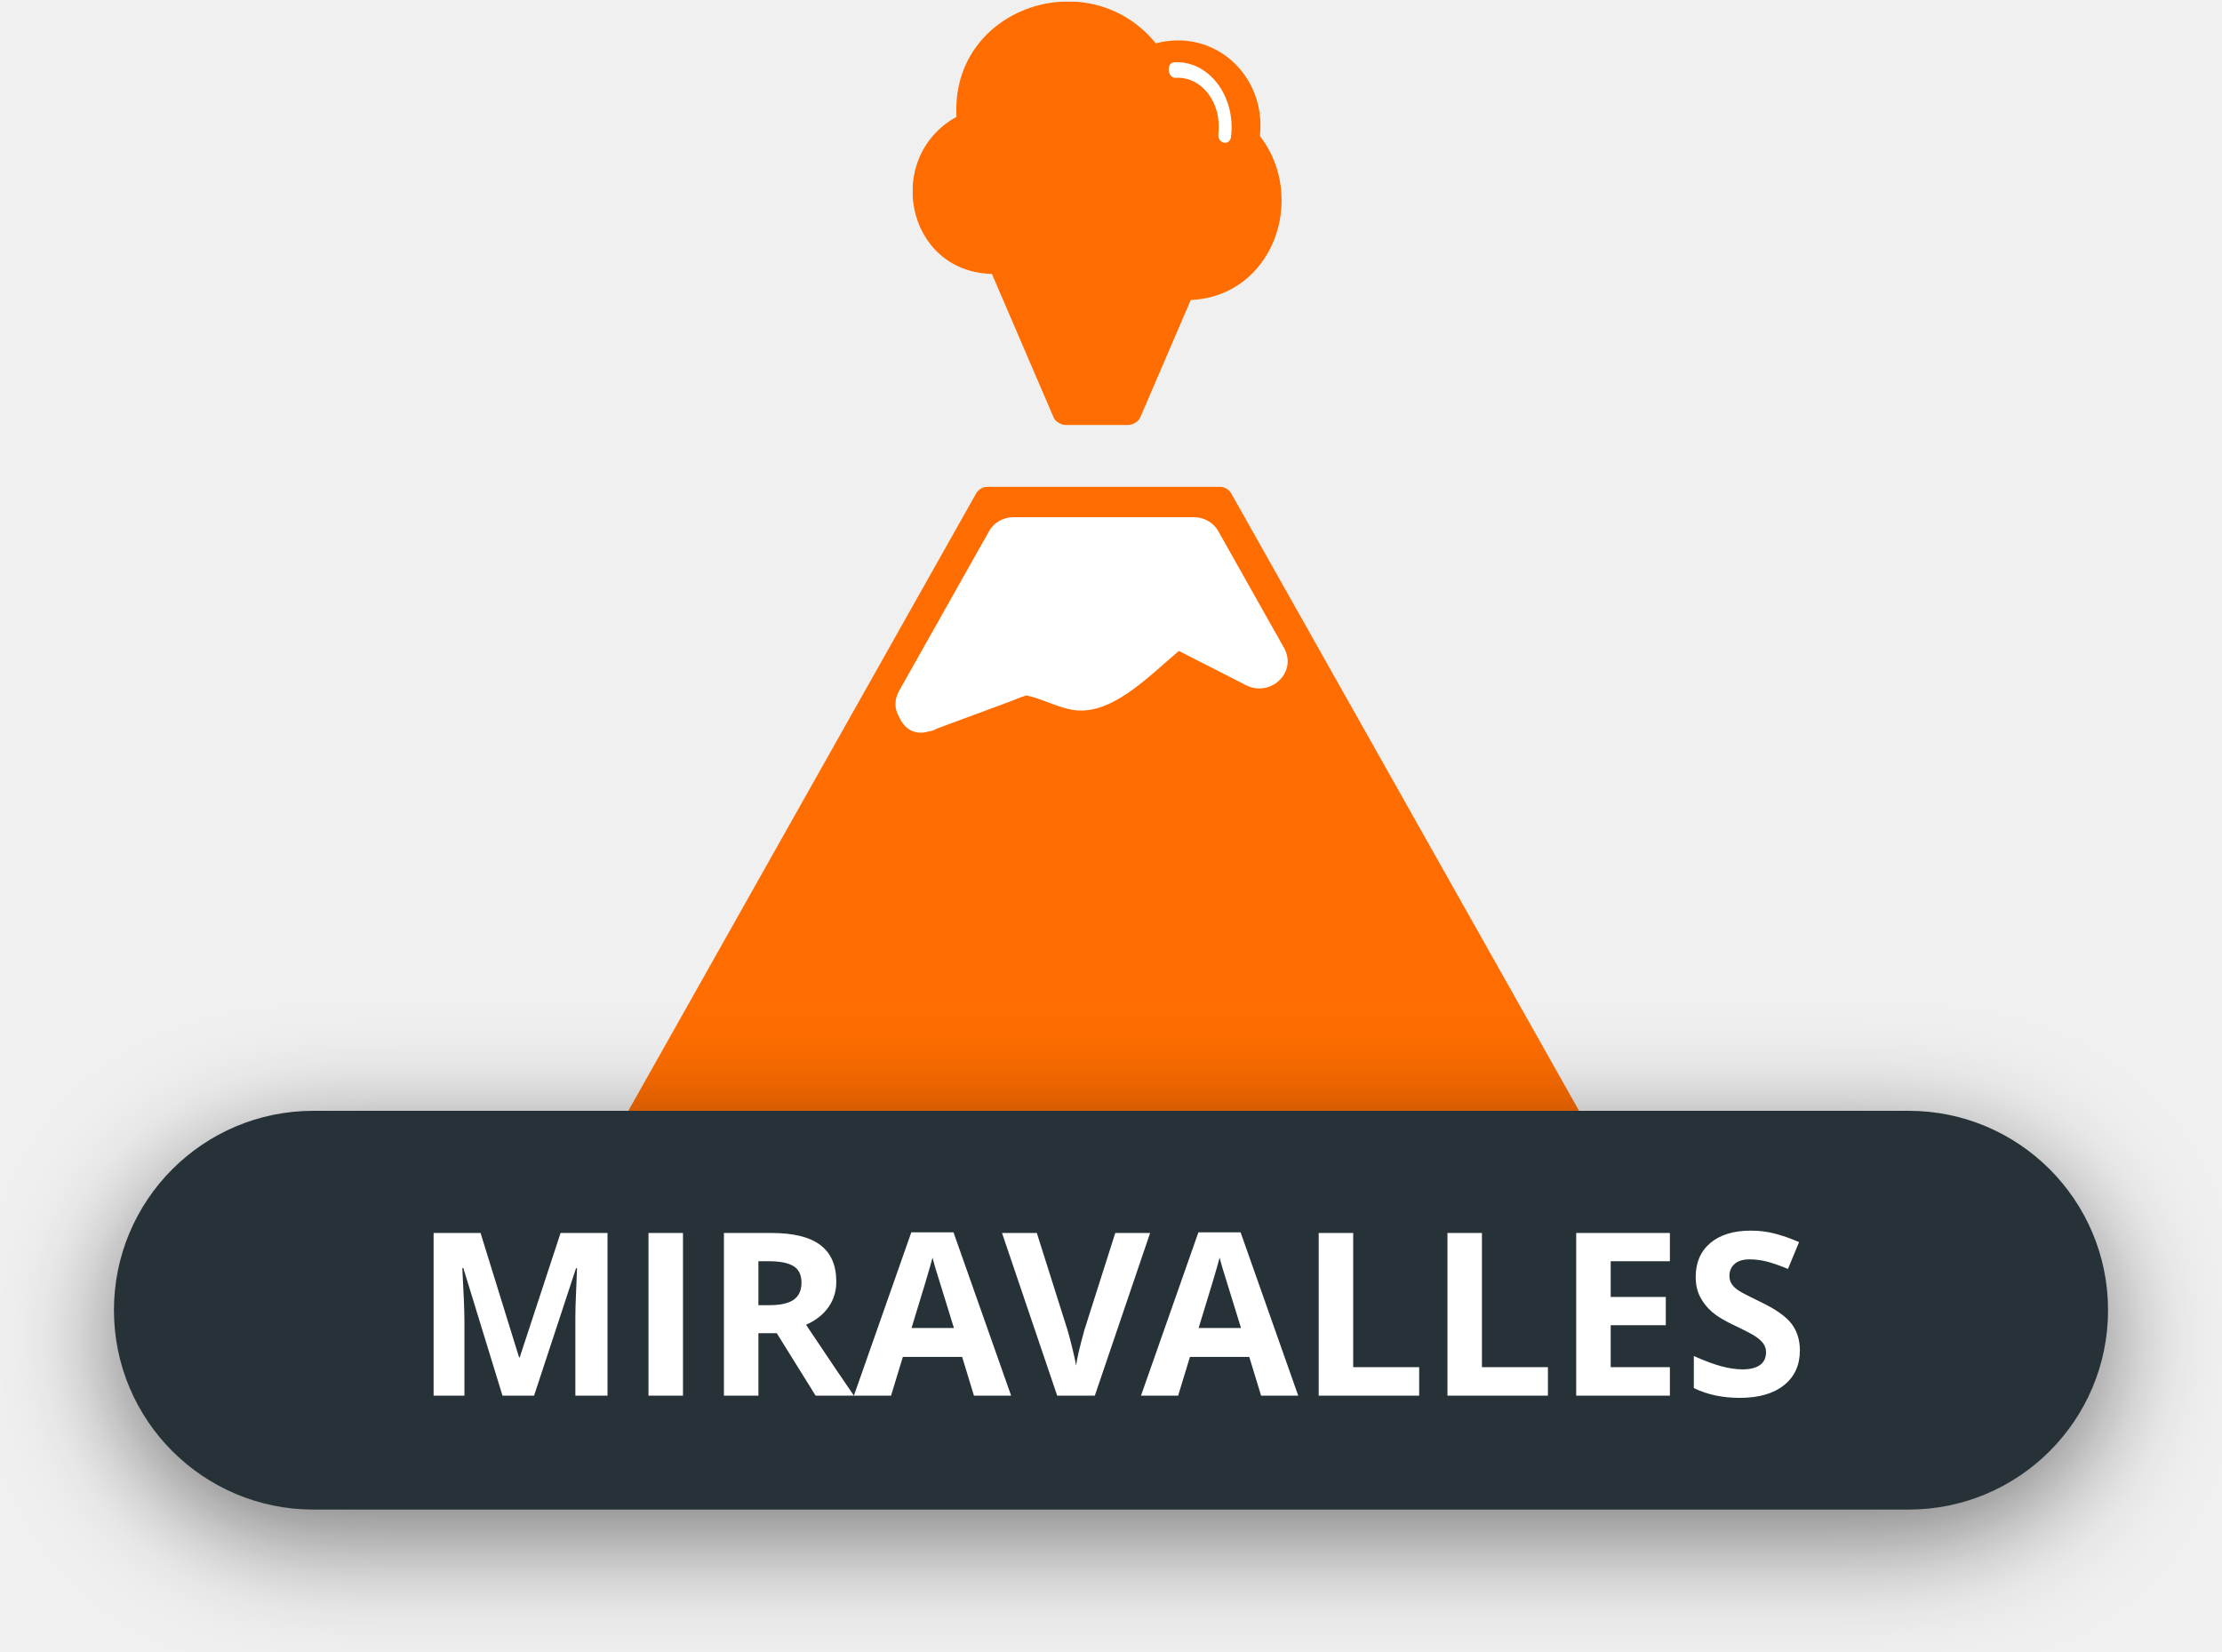
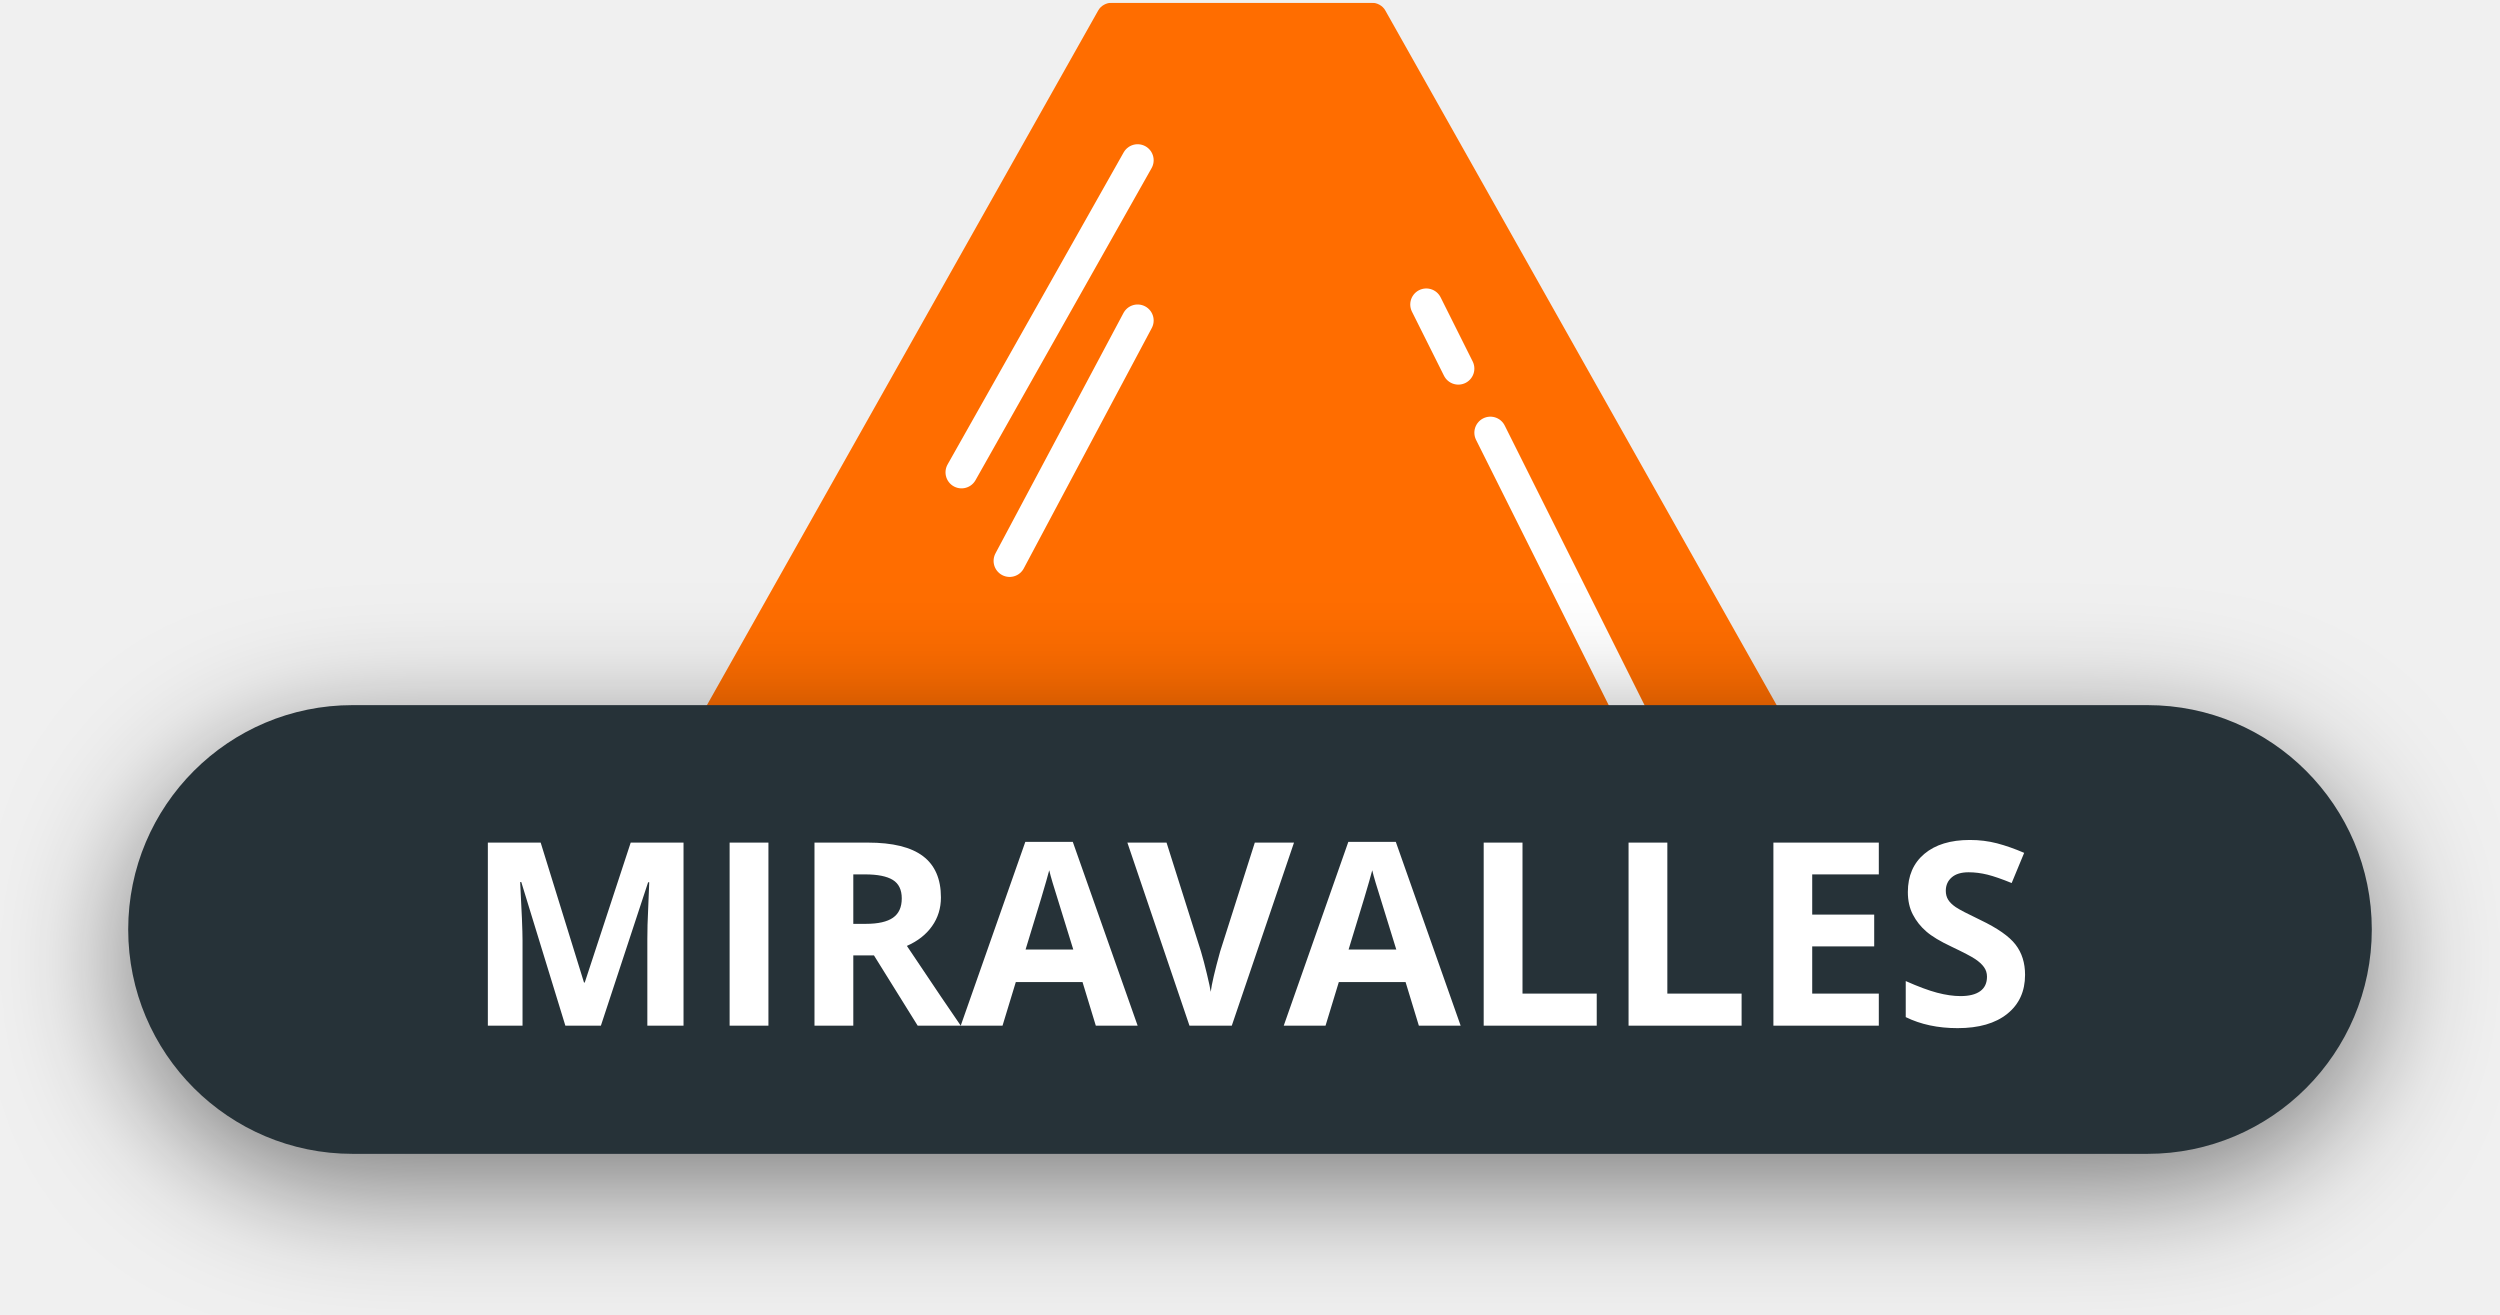
- <svg xmlns="http://www.w3.org/2000/svg" xmlns:xlink="http://www.w3.org/1999/xlink" width="78px" height="58px" viewBox="0 0 78 58" version="1.1">
+ <svg xmlns="http://www.w3.org/2000/svg" xmlns:xlink="http://www.w3.org/1999/xlink" width="78px" height="41px" viewBox="0 0 78 41" version="1.1">
  <defs>
    <polygon id="path-1" points="7.62968209e-05 0.082 33.486 0.082 33.486 22.708 7.62968209e-05 22.708" />
-     <polygon id="path-3" points="0.033 0.052 12.989 0.052 12.989 14.929 0.033 14.929" />
-     <rect id="path-5" x="0" y="39" width="70" height="14" rx="7" />
-     <filter x="-9.3%" y="-39.3%" width="118.6%" height="192.9%" filterUnits="objectBoundingBox" id="filter-6">
+     <rect id="path-3" x="0" y="22" width="70" height="14" rx="7" />
+     <filter x="-9.3%" y="-39.3%" width="118.6%" height="192.9%" filterUnits="objectBoundingBox" id="filter-4">
      <feOffset dx="0" dy="1" in="SourceAlpha" result="shadowOffsetOuter1" />
      <feGaussianBlur stdDeviation="2" in="shadowOffsetOuter1" result="shadowBlurOuter1" />
      <feColorMatrix values="0 0 0 0 0   0 0 0 0 0   0 0 0 0 0  0 0 0 0.5 0" type="matrix" in="shadowBlurOuter1" />
    </filter>
  </defs>
  <g id="Volcanes-fallas" stroke="none" stroke-width="1" fill="none" fill-rule="evenodd">
-     <g id="miravalles" transform="translate(4, 0)">
+     <g id="MIRAVALLES" transform="translate(4, 0)">
      <g id="Page-1-Copy-2" transform="translate(18, 0)">
-         <g id="Group-3" transform="translate(0, 17.00385)">
+         <g id="Group-3" transform="translate(0, 0.003849)">
          <mask id="mask-2" fill="white">
            <use xlink:href="#path-1" />
          </mask>
          <g id="Clip-2" />
          <path d="M33.424,21.984 C30.984,17.653 28.545,13.323 26.105,8.992 C24.477,6.101 22.849,3.211 21.22,0.32 C21.137,0.173 20.969,0.082 20.8,0.082 L12.686,0.082 C12.517,0.082 12.349,0.173 12.266,0.32 C8.198,7.541 4.13,14.763 0.063,21.984 C-0.116,22.301 0.108,22.708 0.482,22.708 L33.004,22.708 C33.378,22.708 33.602,22.301 33.424,21.984" id="Fill-1" fill="#FF6D00" mask="url(#mask-2)" />
        </g>
-         <path d="M23.071,22.741 C22.3,21.372 21.529,20.004 20.758,18.635 C20.592,18.341 20.255,18.159 19.918,18.159 L13.568,18.159 C13.231,18.159 12.894,18.341 12.728,18.635 C11.674,20.508 10.619,22.379 9.565,24.25 C9.369,24.599 9.411,24.935 9.577,25.196 C9.736,25.571 10.098,25.827 10.589,25.684 C10.697,25.67 10.802,25.634 10.901,25.576 C11.758,25.259 12.614,24.942 13.471,24.625 C13.656,24.556 13.843,24.471 14.033,24.416 C14.568,24.529 15.075,24.814 15.612,24.916 C16.969,25.176 18.294,23.774 19.382,22.854 C20.168,23.255 20.954,23.656 21.74,24.057 C22.595,24.493 23.558,23.606 23.071,22.741" id="Fill-4" fill="#FFFFFF" />
-         <g id="Group-8" transform="translate(10, 0)">
-           <mask id="mask-4" fill="white">
-             <use xlink:href="#path-3" />
-           </mask>
-           <g id="Clip-7" />
-           <path d="M12.227,4.772 C12.46,2.666 10.641,0.976 8.573,1.522 C6.235,-1.359 1.355,0.257 1.577,4.102 C-0.983,5.517 -0.214,9.544 2.819,9.617 C3.542,11.297 4.264,12.978 4.987,14.659 C5.06,14.829 5.282,14.929 5.455,14.929 L7.557,14.929 C7.73,14.929 7.952,14.829 8.025,14.659 L9.8,10.532 C12.682,10.41 13.908,6.956 12.227,4.772" id="Fill-6" fill="#FF6D00" mask="url(#mask-4)" />
-         </g>
-         <path d="M19.368,2.646 C20.272,2.685 20.892,3.678 20.65,4.756 C20.574,5.097 21.006,5.243 21.083,4.902 C21.403,3.472 20.561,2.147 19.368,2.097 C19.079,2.084 19.079,2.634 19.368,2.646" id="Fill-9" fill="#FFFFFF" transform="translate(20.15132, 3.596311) rotate(-6) translate(-20.15132, -3.596311) " />
      </g>
+       <path d="M31.494,5 L26,14.737" id="Line" stroke="#FFFFFF" stroke-linecap="round" />
+       <path d="M31.494,10 L27.5,17.5" id="Line-Copy-2" stroke="#FFFFFF" stroke-linecap="round" />
+       <path d="M42.5,13.5 L47.5,23.5" id="Line-Copy" stroke="#FFFFFF" stroke-linecap="round" />
+       <path d="M40.5,9.5 L41.5,11.5" id="Line" stroke="#FFFFFF" stroke-linecap="round" />
      <g id="Rectangle-2-Copy-4">
-         <use fill="black" fill-opacity="1" filter="url(#filter-6)" xlink:href="#path-5" />
-         <use fill="#263238" fill-rule="evenodd" xlink:href="#path-5" />
+         <use fill="black" fill-opacity="1" filter="url(#filter-4)" xlink:href="#path-3" />
+         <use fill="#263238" fill-rule="evenodd" xlink:href="#path-3" />
      </g>
-       <path d="M13.639,49 L12.264,44.52 L12.229,44.52 C12.278,45.431 12.303,46.039 12.303,46.344 L12.303,49 L11.221,49 L11.221,43.289 L12.869,43.289 L14.221,47.656 L14.244,47.656 L15.678,43.289 L17.326,43.289 L17.326,49 L16.197,49 L16.197,46.297 C16.197,46.169 16.199,46.022 16.203,45.855 C16.207,45.689 16.225,45.246 16.256,44.527 L16.221,44.527 L14.748,49 L13.639,49 Z M18.764,49 L18.764,43.289 L19.975,43.289 L19.975,49 L18.764,49 Z M22.623,45.824 L23.014,45.824 C23.396,45.824 23.679,45.76 23.861,45.633 C24.044,45.505 24.135,45.305 24.135,45.031 C24.135,44.76 24.042,44.568 23.855,44.453 C23.669,44.339 23.381,44.281 22.99,44.281 L22.623,44.281 L22.623,45.824 Z M22.623,46.809 L22.623,49 L21.412,49 L21.412,43.289 L23.076,43.289 C23.852,43.289 24.426,43.43 24.799,43.713 C25.171,43.995 25.357,44.424 25.357,45 C25.357,45.336 25.265,45.635 25.08,45.896 C24.895,46.158 24.633,46.363 24.295,46.512 C25.154,47.796 25.714,48.625 25.975,49 L24.631,49 L23.268,46.809 L22.623,46.809 Z M30.189,49 L29.775,47.641 L27.693,47.641 L27.279,49 L25.975,49 L27.99,43.266 L29.471,43.266 L31.494,49 L30.189,49 Z M29.486,46.625 C29.104,45.393 28.888,44.697 28.84,44.535 C28.792,44.374 28.757,44.246 28.736,44.152 C28.65,44.486 28.404,45.31 27.998,46.625 L29.486,46.625 Z M35.15,43.289 L36.373,43.289 L34.432,49 L33.111,49 L31.174,43.289 L32.396,43.289 L33.471,46.688 C33.531,46.888 33.592,47.122 33.656,47.389 C33.72,47.656 33.76,47.841 33.775,47.945 C33.804,47.706 33.902,47.286 34.068,46.688 L35.15,43.289 Z M40.268,49 L39.854,47.641 L37.771,47.641 L37.357,49 L36.053,49 L38.068,43.266 L39.549,43.266 L41.572,49 L40.268,49 Z M39.564,46.625 C39.182,45.393 38.966,44.697 38.918,44.535 C38.87,44.374 38.835,44.246 38.814,44.152 C38.729,44.486 38.482,45.31 38.076,46.625 L39.564,46.625 Z M42.291,49 L42.291,43.289 L43.502,43.289 L43.502,48 L45.818,48 L45.818,49 L42.291,49 Z M46.811,49 L46.811,43.289 L48.021,43.289 L48.021,48 L50.338,48 L50.338,49 L46.811,49 Z M54.619,49 L51.33,49 L51.33,43.289 L54.619,43.289 L54.619,44.281 L52.541,44.281 L52.541,45.535 L54.475,45.535 L54.475,46.527 L52.541,46.527 L52.541,48 L54.619,48 L54.619,49 Z M59.182,47.414 C59.182,47.93 58.996,48.336 58.625,48.633 C58.254,48.93 57.738,49.078 57.076,49.078 C56.467,49.078 55.928,48.964 55.459,48.734 L55.459,47.609 C55.844,47.781 56.171,47.902 56.438,47.973 C56.704,48.043 56.949,48.078 57.17,48.078 C57.436,48.078 57.639,48.027 57.781,47.926 C57.923,47.824 57.994,47.673 57.994,47.473 C57.994,47.361 57.963,47.261 57.9,47.174 C57.838,47.087 57.746,47.003 57.625,46.922 C57.504,46.841 57.257,46.712 56.885,46.535 C56.536,46.371 56.274,46.214 56.1,46.062 C55.925,45.911 55.786,45.736 55.682,45.535 C55.577,45.335 55.525,45.1 55.525,44.832 C55.525,44.327 55.697,43.93 56.039,43.641 C56.382,43.352 56.855,43.207 57.459,43.207 C57.756,43.207 58.039,43.242 58.309,43.312 C58.578,43.383 58.86,43.482 59.154,43.609 L58.764,44.551 C58.459,44.426 58.207,44.339 58.008,44.289 C57.809,44.24 57.613,44.215 57.42,44.215 C57.191,44.215 57.015,44.268 56.893,44.375 C56.77,44.482 56.709,44.621 56.709,44.793 C56.709,44.9 56.734,44.993 56.783,45.072 C56.833,45.152 56.911,45.229 57.02,45.303 C57.128,45.377 57.383,45.51 57.787,45.703 C58.321,45.958 58.687,46.214 58.885,46.471 C59.083,46.727 59.182,47.042 59.182,47.414 Z" id="MIRAVALLES" fill="#FFFFFF" />
+       <path d="M13.639,32 L12.264,27.52 L12.229,27.52 C12.278,28.431 12.303,29.039 12.303,29.344 L12.303,32 L11.221,32 L11.221,26.289 L12.869,26.289 L14.221,30.656 L14.244,30.656 L15.678,26.289 L17.326,26.289 L17.326,32 L16.197,32 L16.197,29.297 C16.197,29.169 16.199,29.022 16.203,28.855 C16.207,28.689 16.225,28.246 16.256,27.527 L16.221,27.527 L14.748,32 L13.639,32 Z M18.764,32 L18.764,26.289 L19.975,26.289 L19.975,32 L18.764,32 Z M22.623,28.824 L23.014,28.824 C23.396,28.824 23.679,28.76 23.861,28.633 C24.044,28.505 24.135,28.305 24.135,28.031 C24.135,27.76 24.042,27.568 23.855,27.453 C23.669,27.339 23.381,27.281 22.99,27.281 L22.623,27.281 L22.623,28.824 Z M22.623,29.809 L22.623,32 L21.412,32 L21.412,26.289 L23.076,26.289 C23.852,26.289 24.426,26.43 24.799,26.713 C25.171,26.995 25.357,27.424 25.357,28 C25.357,28.336 25.265,28.635 25.08,28.896 C24.895,29.158 24.633,29.363 24.295,29.512 C25.154,30.796 25.714,31.625 25.975,32 L24.631,32 L23.268,29.809 L22.623,29.809 Z M30.189,32 L29.775,30.641 L27.693,30.641 L27.279,32 L25.975,32 L27.99,26.266 L29.471,26.266 L31.494,32 L30.189,32 Z M29.486,29.625 C29.104,28.393 28.888,27.697 28.84,27.535 C28.792,27.374 28.757,27.246 28.736,27.152 C28.65,27.486 28.404,28.31 27.998,29.625 L29.486,29.625 Z M35.15,26.289 L36.373,26.289 L34.432,32 L33.111,32 L31.174,26.289 L32.396,26.289 L33.471,29.688 C33.531,29.888 33.592,30.122 33.656,30.389 C33.72,30.656 33.76,30.841 33.775,30.945 C33.804,30.706 33.902,30.286 34.068,29.688 L35.15,26.289 Z M40.268,32 L39.854,30.641 L37.771,30.641 L37.357,32 L36.053,32 L38.068,26.266 L39.549,26.266 L41.572,32 L40.268,32 Z M39.564,29.625 C39.182,28.393 38.966,27.697 38.918,27.535 C38.87,27.374 38.835,27.246 38.814,27.152 C38.729,27.486 38.482,28.31 38.076,29.625 L39.564,29.625 Z M42.291,32 L42.291,26.289 L43.502,26.289 L43.502,31 L45.818,31 L45.818,32 L42.291,32 Z M46.811,32 L46.811,26.289 L48.021,26.289 L48.021,31 L50.338,31 L50.338,32 L46.811,32 Z M54.619,32 L51.33,32 L51.33,26.289 L54.619,26.289 L54.619,27.281 L52.541,27.281 L52.541,28.535 L54.475,28.535 L54.475,29.527 L52.541,29.527 L52.541,31 L54.619,31 L54.619,32 Z M59.182,30.414 C59.182,30.93 58.996,31.336 58.625,31.633 C58.254,31.93 57.738,32.078 57.076,32.078 C56.467,32.078 55.928,31.964 55.459,31.734 L55.459,30.609 C55.844,30.781 56.171,30.902 56.438,30.973 C56.704,31.043 56.949,31.078 57.17,31.078 C57.436,31.078 57.639,31.027 57.781,30.926 C57.923,30.824 57.994,30.673 57.994,30.473 C57.994,30.361 57.963,30.261 57.9,30.174 C57.838,30.087 57.746,30.003 57.625,29.922 C57.504,29.841 57.257,29.712 56.885,29.535 C56.536,29.371 56.274,29.214 56.1,29.062 C55.925,28.911 55.786,28.736 55.682,28.535 C55.577,28.335 55.525,28.1 55.525,27.832 C55.525,27.327 55.697,26.93 56.039,26.641 C56.382,26.352 56.855,26.207 57.459,26.207 C57.756,26.207 58.039,26.242 58.309,26.312 C58.578,26.383 58.86,26.482 59.154,26.609 L58.764,27.551 C58.459,27.426 58.207,27.339 58.008,27.289 C57.809,27.24 57.613,27.215 57.42,27.215 C57.191,27.215 57.015,27.268 56.893,27.375 C56.77,27.482 56.709,27.621 56.709,27.793 C56.709,27.9 56.734,27.993 56.783,28.072 C56.833,28.152 56.911,28.229 57.02,28.303 C57.128,28.377 57.383,28.51 57.787,28.703 C58.321,28.958 58.687,29.214 58.885,29.471 C59.083,29.727 59.182,30.042 59.182,30.414 Z" fill="#FFFFFF" />
    </g>
  </g>
</svg>
